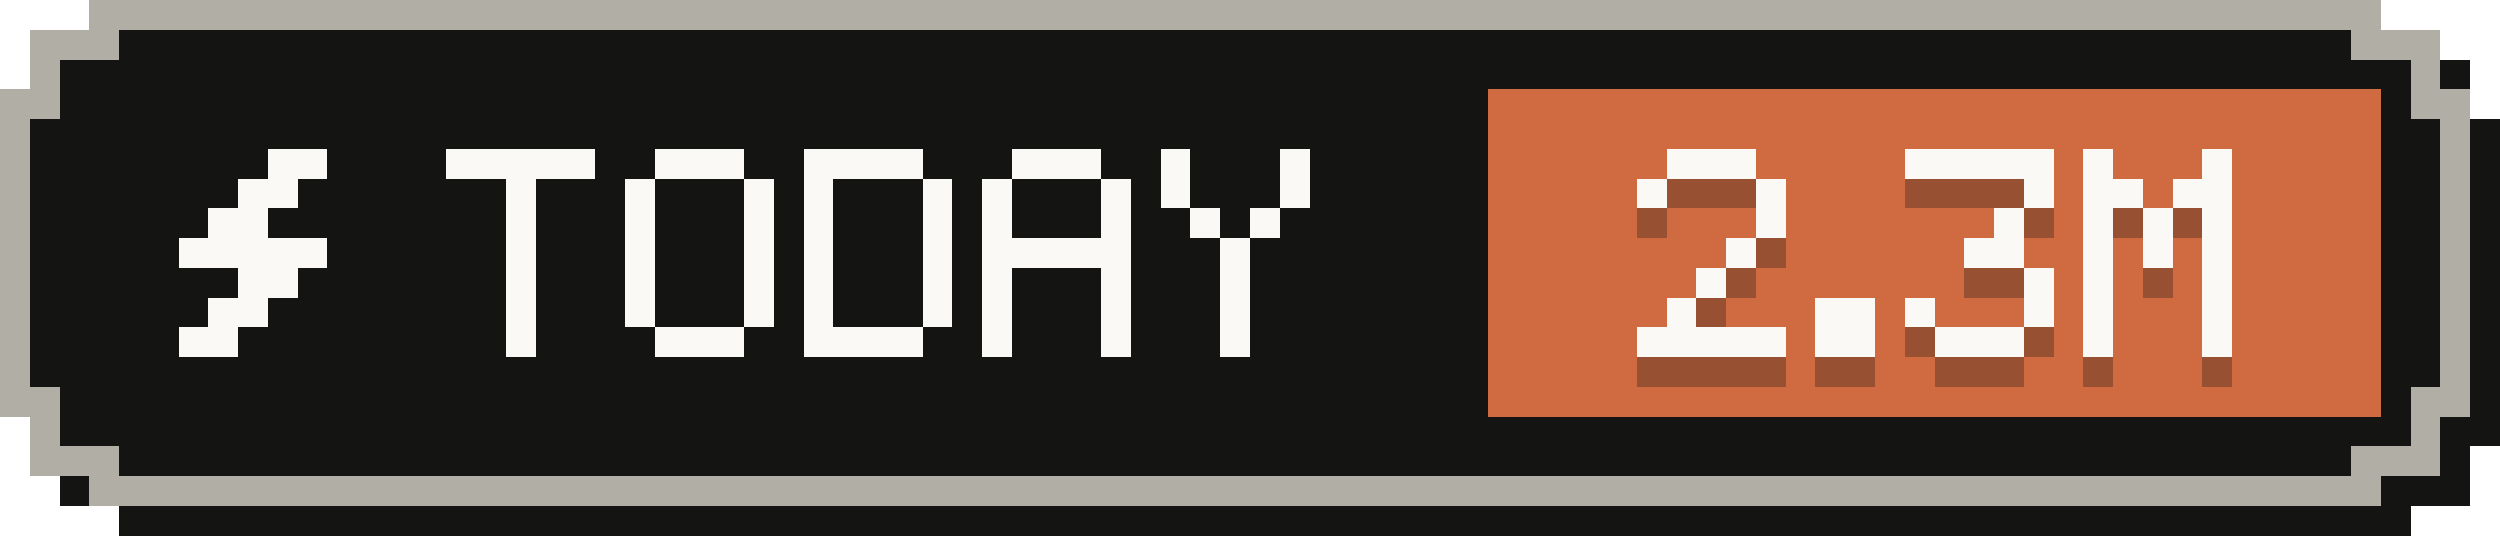
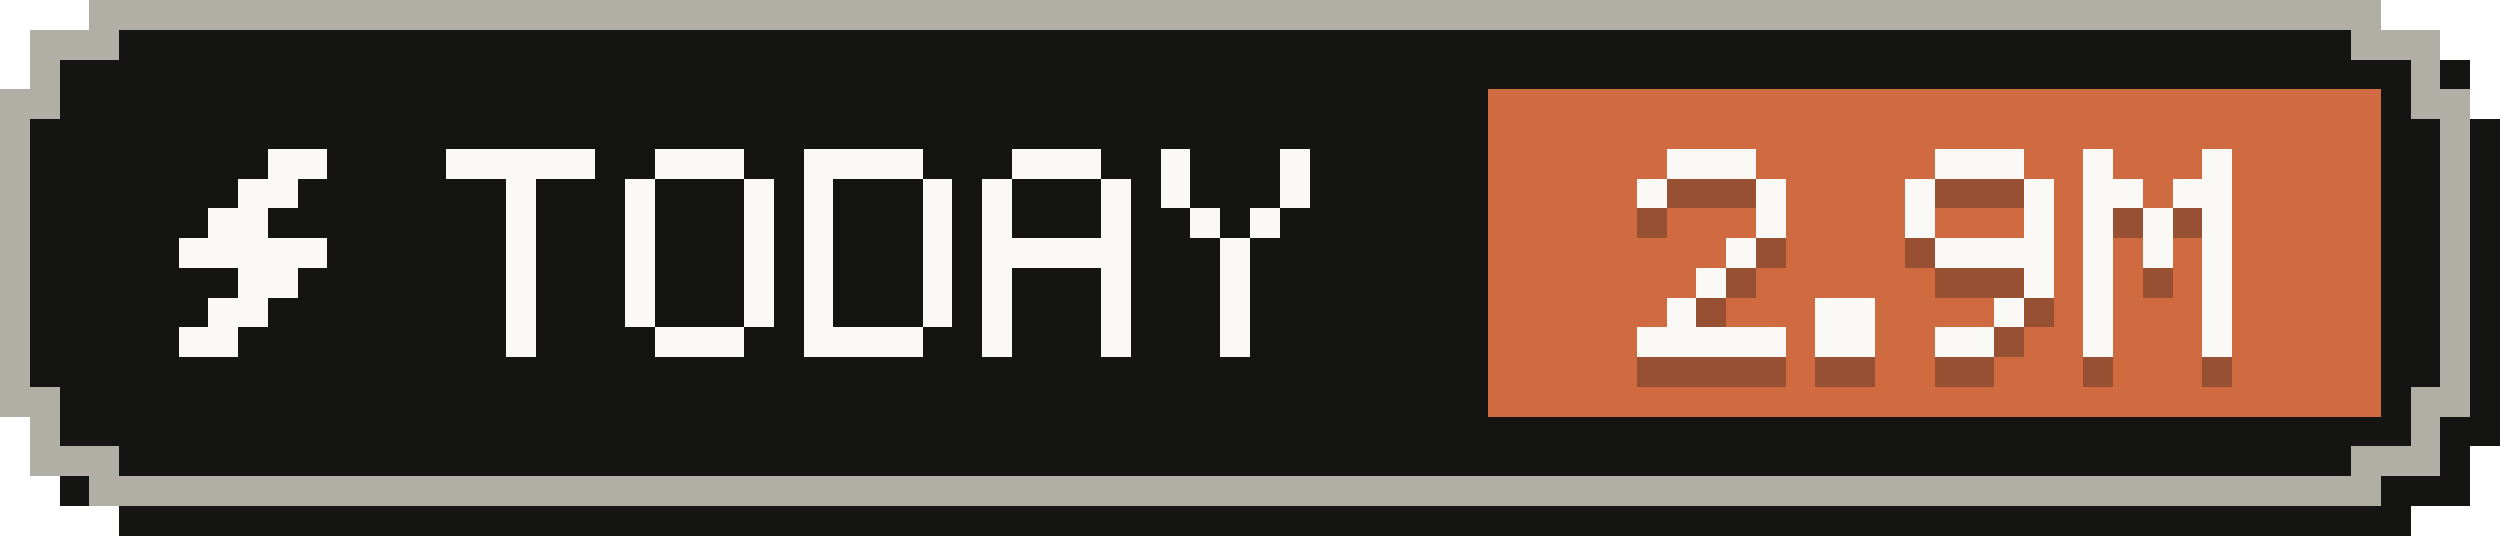
- <svg xmlns="http://www.w3.org/2000/svg" width="84" height="18" viewBox="0 0 84 18" role="img" aria-label="Tokens today: 2.3M">
+ <svg xmlns="http://www.w3.org/2000/svg" width="84" height="18" viewBox="0 0 84 18" role="img" aria-label="Tokens today: 2.9M">
  <g shape-rendering="crispEdges">
    <path fill="#141413" d="M4,1 H81 V2 H83 V4 H84 V15 H83 V17 H81 V18 H4 V17 H2 V15 H1 V4 H2 V2 H4 Z" />
    <path fill="#b0aea5" d="M3,0 H80 V1 H82 V3 H83 V14 H82 V16 H80 V17 H3 V16 H1 V14 H0 V3 H1 V1 H3 Z" />
    <path fill="#141413" d="M4,1 H79 V2 H81 V4 H82 V13 H81 V15 H79 V16 H4 V15 H2 V13 H1 V4 H2 V2 H4 Z" />
    <rect fill="#d06a41" x="50" y="3" width="30" height="11" />
    <g fill="#faf9f5">
      <rect x="9" y="5" width="2" height="1" />
      <rect x="8" y="6" width="2" height="1" />
      <rect x="7" y="7" width="2" height="1" />
      <rect x="6" y="8" width="5" height="1" />
      <rect x="8" y="9" width="2" height="1" />
      <rect x="7" y="10" width="2" height="1" />
      <rect x="6" y="11" width="2" height="1" />
    </g>
    <g fill="#faf9f5">
      <rect x="15" y="5" width="5" height="1" />
      <rect x="17" y="6" width="1" height="1" />
      <rect x="17" y="7" width="1" height="1" />
      <rect x="17" y="8" width="1" height="1" />
      <rect x="17" y="9" width="1" height="1" />
      <rect x="17" y="10" width="1" height="1" />
      <rect x="17" y="11" width="1" height="1" />
      <rect x="22" y="5" width="3" height="1" />
      <rect x="21" y="6" width="1" height="1" />
      <rect x="25" y="6" width="1" height="1" />
      <rect x="21" y="7" width="1" height="1" />
      <rect x="25" y="7" width="1" height="1" />
      <rect x="21" y="8" width="1" height="1" />
      <rect x="25" y="8" width="1" height="1" />
      <rect x="21" y="9" width="1" height="1" />
      <rect x="25" y="9" width="1" height="1" />
      <rect x="21" y="10" width="1" height="1" />
      <rect x="25" y="10" width="1" height="1" />
      <rect x="22" y="11" width="3" height="1" />
      <rect x="27" y="5" width="4" height="1" />
      <rect x="27" y="6" width="1" height="1" />
      <rect x="31" y="6" width="1" height="1" />
      <rect x="27" y="7" width="1" height="1" />
      <rect x="31" y="7" width="1" height="1" />
      <rect x="27" y="8" width="1" height="1" />
      <rect x="31" y="8" width="1" height="1" />
      <rect x="27" y="9" width="1" height="1" />
      <rect x="31" y="9" width="1" height="1" />
      <rect x="27" y="10" width="1" height="1" />
      <rect x="31" y="10" width="1" height="1" />
      <rect x="27" y="11" width="4" height="1" />
      <rect x="34" y="5" width="3" height="1" />
      <rect x="33" y="6" width="1" height="1" />
      <rect x="37" y="6" width="1" height="1" />
      <rect x="33" y="7" width="1" height="1" />
      <rect x="37" y="7" width="1" height="1" />
      <rect x="33" y="8" width="5" height="1" />
      <rect x="33" y="9" width="1" height="1" />
      <rect x="37" y="9" width="1" height="1" />
      <rect x="33" y="10" width="1" height="1" />
      <rect x="37" y="10" width="1" height="1" />
      <rect x="33" y="11" width="1" height="1" />
      <rect x="37" y="11" width="1" height="1" />
      <rect x="39" y="5" width="1" height="1" />
      <rect x="43" y="5" width="1" height="1" />
      <rect x="39" y="6" width="1" height="1" />
      <rect x="43" y="6" width="1" height="1" />
      <rect x="40" y="7" width="1" height="1" />
      <rect x="42" y="7" width="1" height="1" />
      <rect x="41" y="8" width="1" height="1" />
      <rect x="41" y="9" width="1" height="1" />
      <rect x="41" y="10" width="1" height="1" />
      <rect x="41" y="11" width="1" height="1" />
    </g>
    <g fill="#141413" fill-opacity=".3">
      <rect x="56" y="6" width="3" height="1" />
      <rect x="55" y="7" width="1" height="1" />
      <rect x="59" y="7" width="1" height="1" />
      <rect x="59" y="8" width="1" height="1" />
      <rect x="58" y="9" width="1" height="1" />
      <rect x="57" y="10" width="1" height="1" />
      <rect x="56" y="11" width="1" height="1" />
      <rect x="55" y="12" width="5" height="1" />
      <rect x="61" y="11" width="2" height="1" />
      <rect x="61" y="12" width="2" height="1" />
-       <rect x="64" y="6" width="5" height="1" />
+       <rect x="65" y="6" width="3" height="1" />
+       <rect x="64" y="7" width="1" height="1" />
      <rect x="68" y="7" width="1" height="1" />
-       <rect x="67" y="8" width="1" height="1" />
-       <rect x="66" y="9" width="2" height="1" />
+       <rect x="64" y="8" width="1" height="1" />
+       <rect x="68" y="8" width="1" height="1" />
+       <rect x="65" y="9" width="4" height="1" />
      <rect x="68" y="10" width="1" height="1" />
-       <rect x="64" y="11" width="1" height="1" />
-       <rect x="68" y="11" width="1" height="1" />
-       <rect x="65" y="12" width="3" height="1" />
+       <rect x="67" y="11" width="1" height="1" />
+       <rect x="65" y="12" width="2" height="1" />
      <rect x="70" y="6" width="1" height="1" />
      <rect x="74" y="6" width="1" height="1" />
      <rect x="70" y="7" width="2" height="1" />
      <rect x="73" y="7" width="2" height="1" />
      <rect x="70" y="8" width="1" height="1" />
      <rect x="72" y="8" width="1" height="1" />
      <rect x="74" y="8" width="1" height="1" />
      <rect x="70" y="9" width="1" height="1" />
      <rect x="72" y="9" width="1" height="1" />
      <rect x="74" y="9" width="1" height="1" />
      <rect x="70" y="10" width="1" height="1" />
      <rect x="74" y="10" width="1" height="1" />
      <rect x="70" y="11" width="1" height="1" />
      <rect x="74" y="11" width="1" height="1" />
      <rect x="70" y="12" width="1" height="1" />
      <rect x="74" y="12" width="1" height="1" />
    </g>
    <g fill="#faf9f5">
      <rect x="56" y="5" width="3" height="1" />
      <rect x="55" y="6" width="1" height="1" />
      <rect x="59" y="6" width="1" height="1" />
      <rect x="59" y="7" width="1" height="1" />
      <rect x="58" y="8" width="1" height="1" />
      <rect x="57" y="9" width="1" height="1" />
      <rect x="56" y="10" width="1" height="1" />
      <rect x="55" y="11" width="5" height="1" />
      <rect x="61" y="10" width="2" height="1" />
      <rect x="61" y="11" width="2" height="1" />
-       <rect x="64" y="5" width="5" height="1" />
+       <rect x="65" y="5" width="3" height="1" />
+       <rect x="64" y="6" width="1" height="1" />
      <rect x="68" y="6" width="1" height="1" />
-       <rect x="67" y="7" width="1" height="1" />
-       <rect x="66" y="8" width="2" height="1" />
+       <rect x="64" y="7" width="1" height="1" />
+       <rect x="68" y="7" width="1" height="1" />
+       <rect x="65" y="8" width="4" height="1" />
      <rect x="68" y="9" width="1" height="1" />
-       <rect x="64" y="10" width="1" height="1" />
-       <rect x="68" y="10" width="1" height="1" />
-       <rect x="65" y="11" width="3" height="1" />
+       <rect x="67" y="10" width="1" height="1" />
+       <rect x="65" y="11" width="2" height="1" />
      <rect x="70" y="5" width="1" height="1" />
      <rect x="74" y="5" width="1" height="1" />
      <rect x="70" y="6" width="2" height="1" />
      <rect x="73" y="6" width="2" height="1" />
      <rect x="70" y="7" width="1" height="1" />
      <rect x="72" y="7" width="1" height="1" />
      <rect x="74" y="7" width="1" height="1" />
      <rect x="70" y="8" width="1" height="1" />
      <rect x="72" y="8" width="1" height="1" />
      <rect x="74" y="8" width="1" height="1" />
      <rect x="70" y="9" width="1" height="1" />
      <rect x="74" y="9" width="1" height="1" />
      <rect x="70" y="10" width="1" height="1" />
      <rect x="74" y="10" width="1" height="1" />
      <rect x="70" y="11" width="1" height="1" />
      <rect x="74" y="11" width="1" height="1" />
    </g>
  </g>
</svg>
